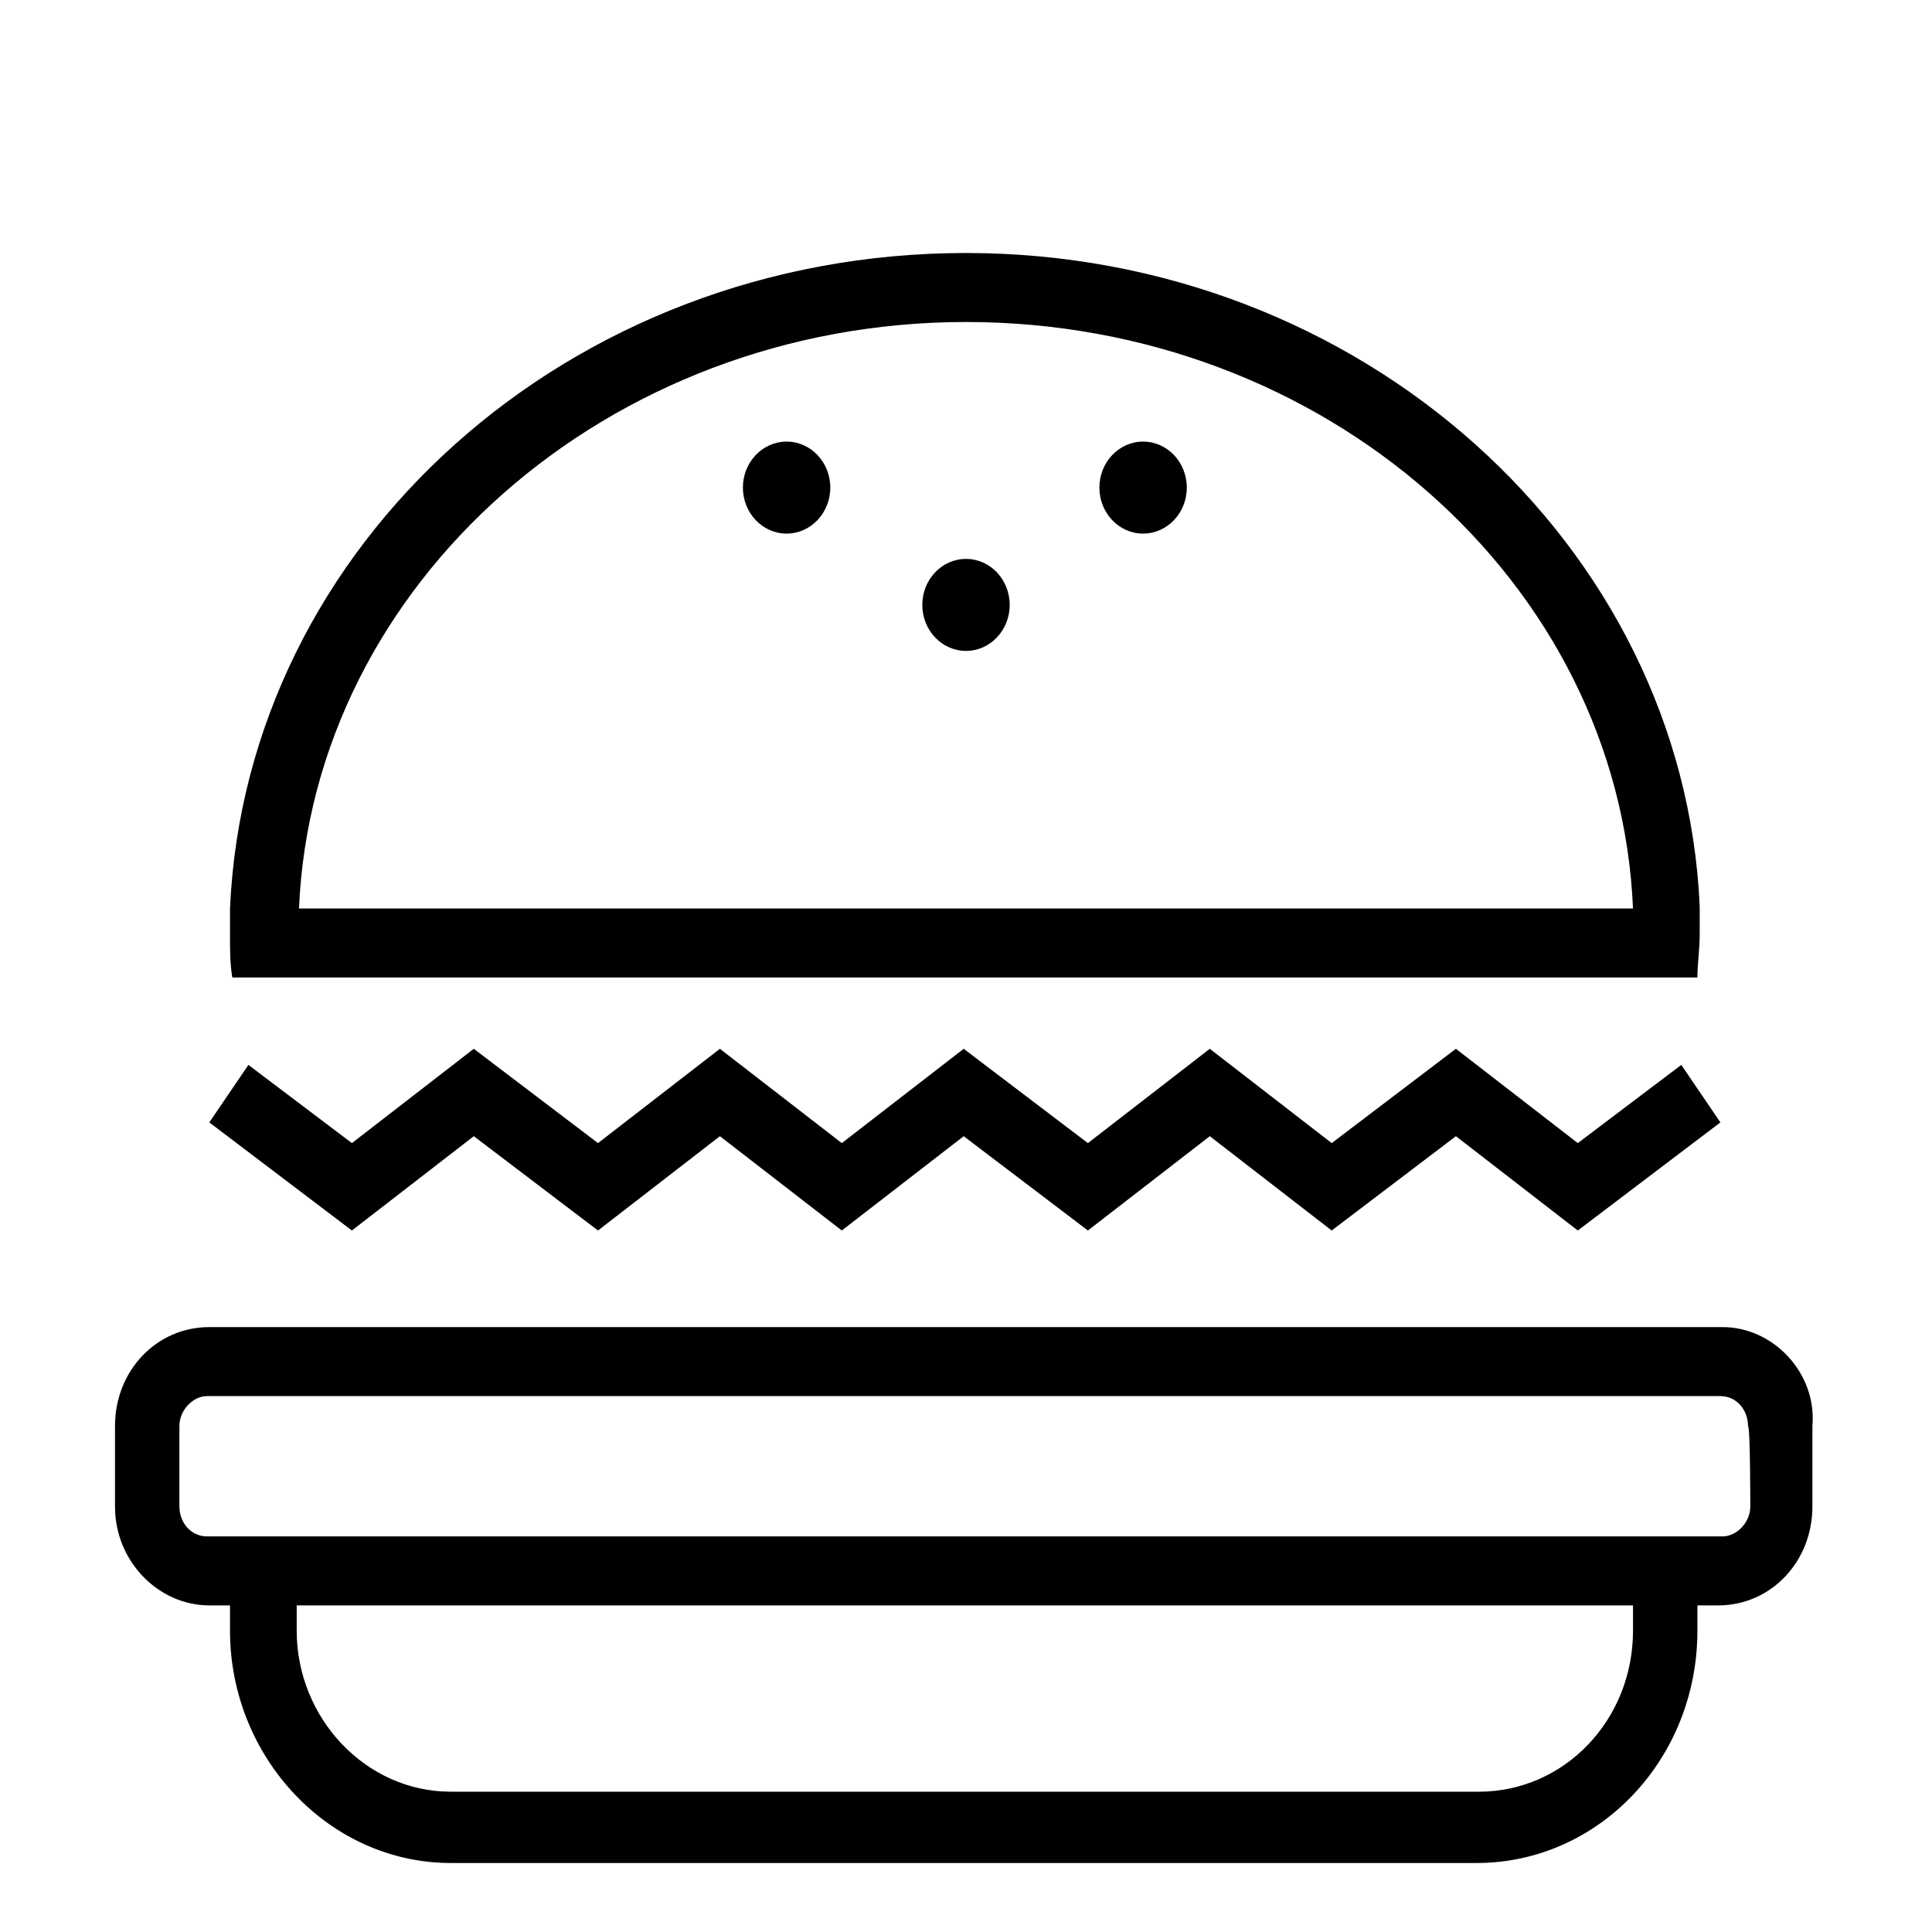
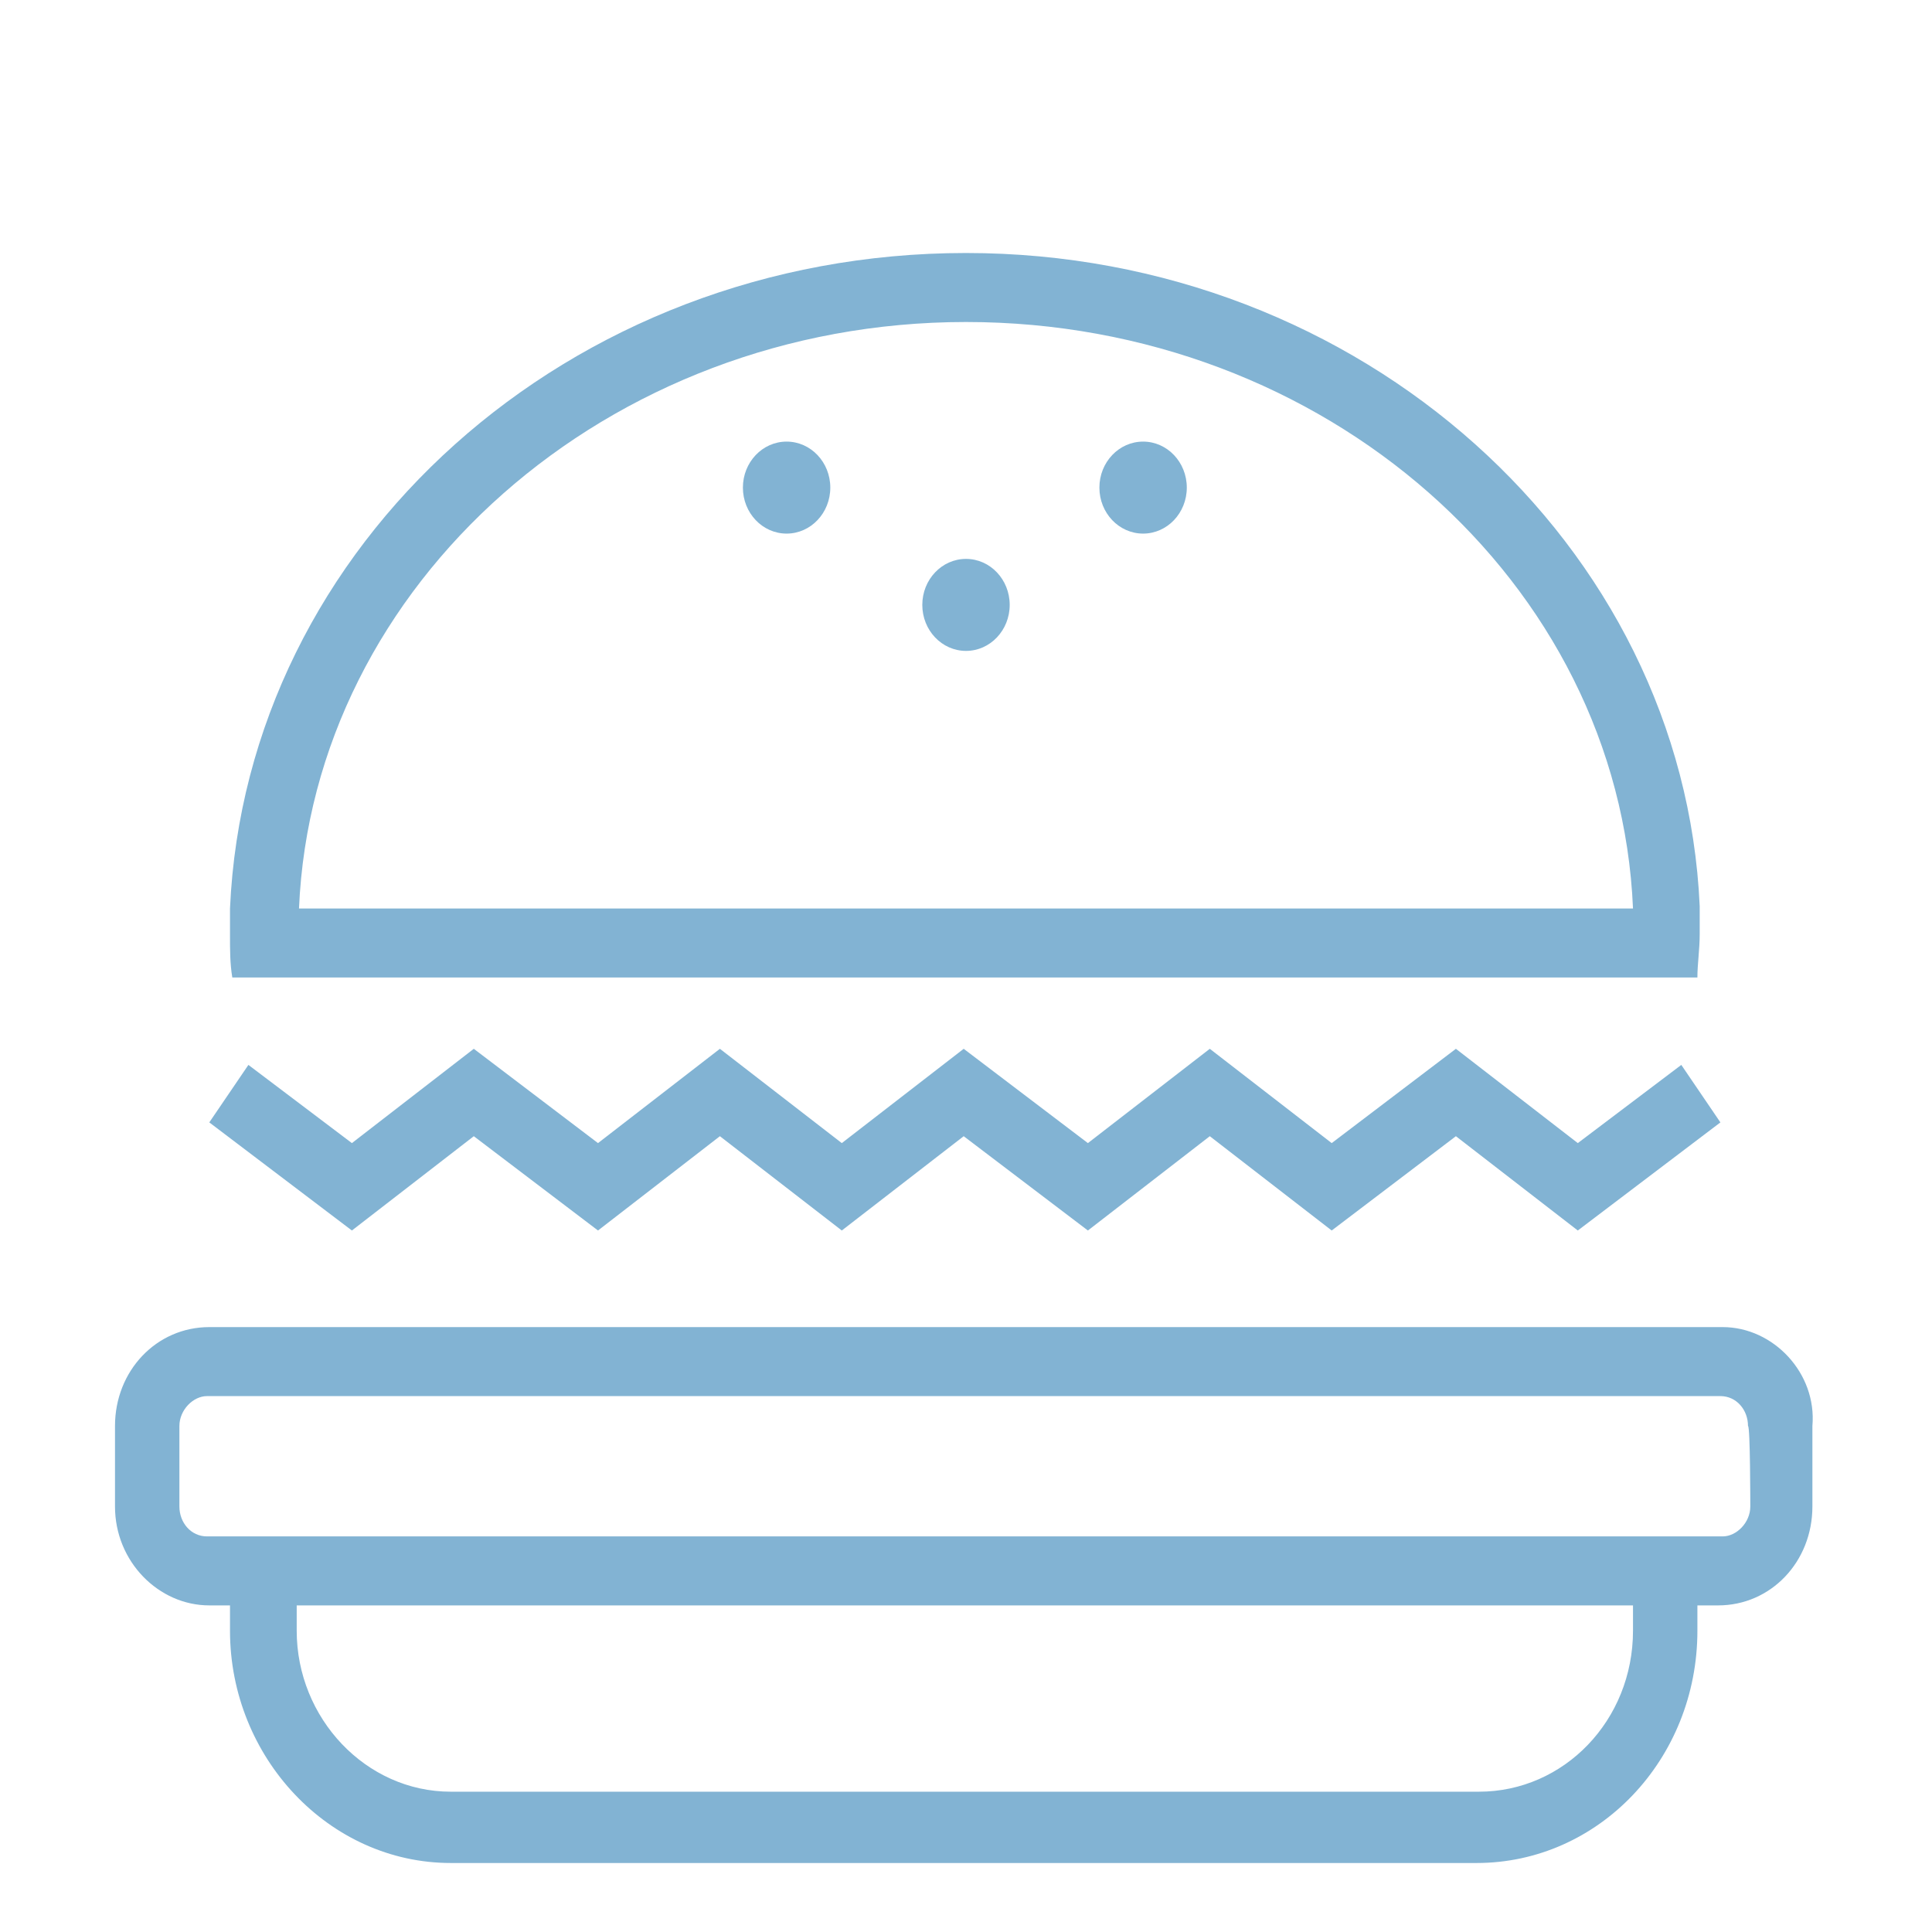
<svg xmlns="http://www.w3.org/2000/svg" width="84" height="84" viewBox="0 0 84 84" fill="none">
-   <path d="M74.9 57.7H64.3H19.6H9.1C6.8 57.7 5 59.6 5 62V65.5C5 67.9 6.9 69.8 9.1 69.8H10V70.9C10 76.4 14.3 81 19.6 81H64.2C69.5 81 73.8 76.5 73.8 70.9V69.8H74.7C77 69.8 78.8 67.9 78.8 65.5V62C79 59.7 77.1 57.7 74.9 57.7ZM71 70.9C71 74.8 68 77.9 64.3 77.9H19.6C15.9 77.9 12.9 74.7 12.9 70.9V69.8H71V70.9ZM76.1 65.5C76.1 66.2 75.5 66.8 74.9 66.8H73.9H71H13H10H9C8.3 66.8 7.8 66.2 7.8 65.5V62C7.8 61.3 8.4 60.7 9 60.7H12.7H19.6H64.2H71.1H74.8C75.5 60.7 76 61.3 76 62C76.1 62 76.1 65.5 76.1 65.5Z" fill="black" />
-   <path d="M20.6 49.4L26 53.5L31.3 49.4L36.6 53.5L41.9 49.4L47.3 53.5L52.6 49.4L57.9 53.5L63.3 49.4L68.6 53.5L74.8 48.8L73.1 46.3L68.6 49.7L63.3 45.6L57.9 49.7L52.6 45.6L47.3 49.7L41.9 45.6L36.6 49.7L31.3 45.6L26 49.7L20.6 45.6L15.3 49.7L10.8 46.3L9.1 48.8L15.3 53.5L20.6 49.4Z" fill="black" />
-   <path d="M13 42.5H70.9H73.8C73.8 41.9 73.9 41.3 73.9 40.6C73.9 40.2 73.9 39.8 73.9 39.4C73.2 23.7 59.2 11 42 11C24.7 11 10.7 23.7 10 39.5C10 39.9 10 40.3 10 40.7C10 41.3 10 41.9 10.1 42.5H13ZM42 14C57.6 14 70.4 25.3 71 39.5H13C13.6 25.4 26.4 14 42 14Z" fill="black" />
-   <path d="M42 28.3C43.049 28.3 43.9 27.405 43.9 26.3C43.9 25.195 43.049 24.3 42 24.3C40.951 24.3 40.1 25.195 40.1 26.3C40.1 27.405 40.951 28.3 42 28.3Z" fill="black" />
-   <path d="M34.2 23.2C35.249 23.2 36.1 22.305 36.1 21.2C36.1 20.095 35.249 19.2 34.2 19.2C33.151 19.2 32.3 20.095 32.3 21.2C32.3 22.305 33.151 23.2 34.2 23.2Z" fill="black" />
-   <path d="M49.7 23.2C50.749 23.2 51.6 22.305 51.6 21.2C51.6 20.095 50.749 19.2 49.7 19.2C48.651 19.2 47.8 20.095 47.8 21.2C47.8 22.305 48.651 23.2 49.7 23.2Z" fill="black" />
+   <path d="M74.9 57.7H64.3H19.6H9.1C6.8 57.7 5 59.6 5 62V65.5C5 67.9 6.9 69.8 9.1 69.8H10V70.9C10 76.4 14.3 81 19.6 81H64.2C69.5 81 73.8 76.5 73.8 70.9V69.8H74.7C77 69.8 78.8 67.9 78.8 65.5V62C79 59.7 77.1 57.7 74.9 57.7ZM71 70.9C71 74.8 68 77.9 64.3 77.9H19.6C15.9 77.9 12.9 74.7 12.9 70.9V69.8H71V70.9ZM76.1 65.5C76.1 66.2 75.5 66.8 74.9 66.8H73.9H71H13H10H9C8.3 66.8 7.8 66.2 7.8 65.5V62C7.8 61.3 8.4 60.7 9 60.7H12.7H19.6H64.2H71.1H74.8C75.5 60.7 76 61.3 76 62C76.1 62 76.1 65.5 76.1 65.5Z" fill="#82B3D3" />
+   <path d="M20.6 49.4L26 53.5L31.3 49.4L36.6 53.5L41.9 49.4L47.3 53.5L52.6 49.4L57.9 53.5L63.3 49.4L68.6 53.5L74.8 48.8L73.1 46.3L68.6 49.7L63.3 45.6L57.9 49.7L52.6 45.6L47.3 49.7L41.9 45.6L36.6 49.7L31.3 45.6L26 49.7L20.6 45.6L15.3 49.7L10.8 46.3L9.1 48.8L15.3 53.5L20.6 49.4Z" fill="#82B3D3" />
+   <path d="M13 42.5H70.9H73.8C73.8 41.9 73.9 41.3 73.9 40.6C73.9 40.2 73.9 39.8 73.9 39.4C73.2 23.7 59.2 11 42 11C24.7 11 10.7 23.7 10 39.5C10 39.9 10 40.3 10 40.7C10 41.3 10 41.9 10.1 42.5H13ZM42 14C57.6 14 70.4 25.3 71 39.5H13C13.6 25.4 26.4 14 42 14Z" fill="#82B3D3" />
+   <path d="M42 28.3C43.049 28.3 43.9 27.405 43.9 26.3C43.9 25.195 43.049 24.3 42 24.3C40.951 24.3 40.1 25.195 40.1 26.3C40.1 27.405 40.951 28.3 42 28.3Z" fill="#82B3D3" />
+   <path d="M34.2 23.2C35.249 23.2 36.1 22.305 36.1 21.2C36.1 20.095 35.249 19.2 34.2 19.2C33.151 19.2 32.3 20.095 32.3 21.2C32.3 22.305 33.151 23.2 34.2 23.2Z" fill="#82B3D3" />
+   <path d="M49.7 23.2C50.749 23.2 51.6 22.305 51.6 21.2C51.6 20.095 50.749 19.2 49.7 19.2C48.651 19.2 47.8 20.095 47.8 21.2C47.8 22.305 48.651 23.2 49.7 23.2Z" fill="#82B3D3" />
</svg>
